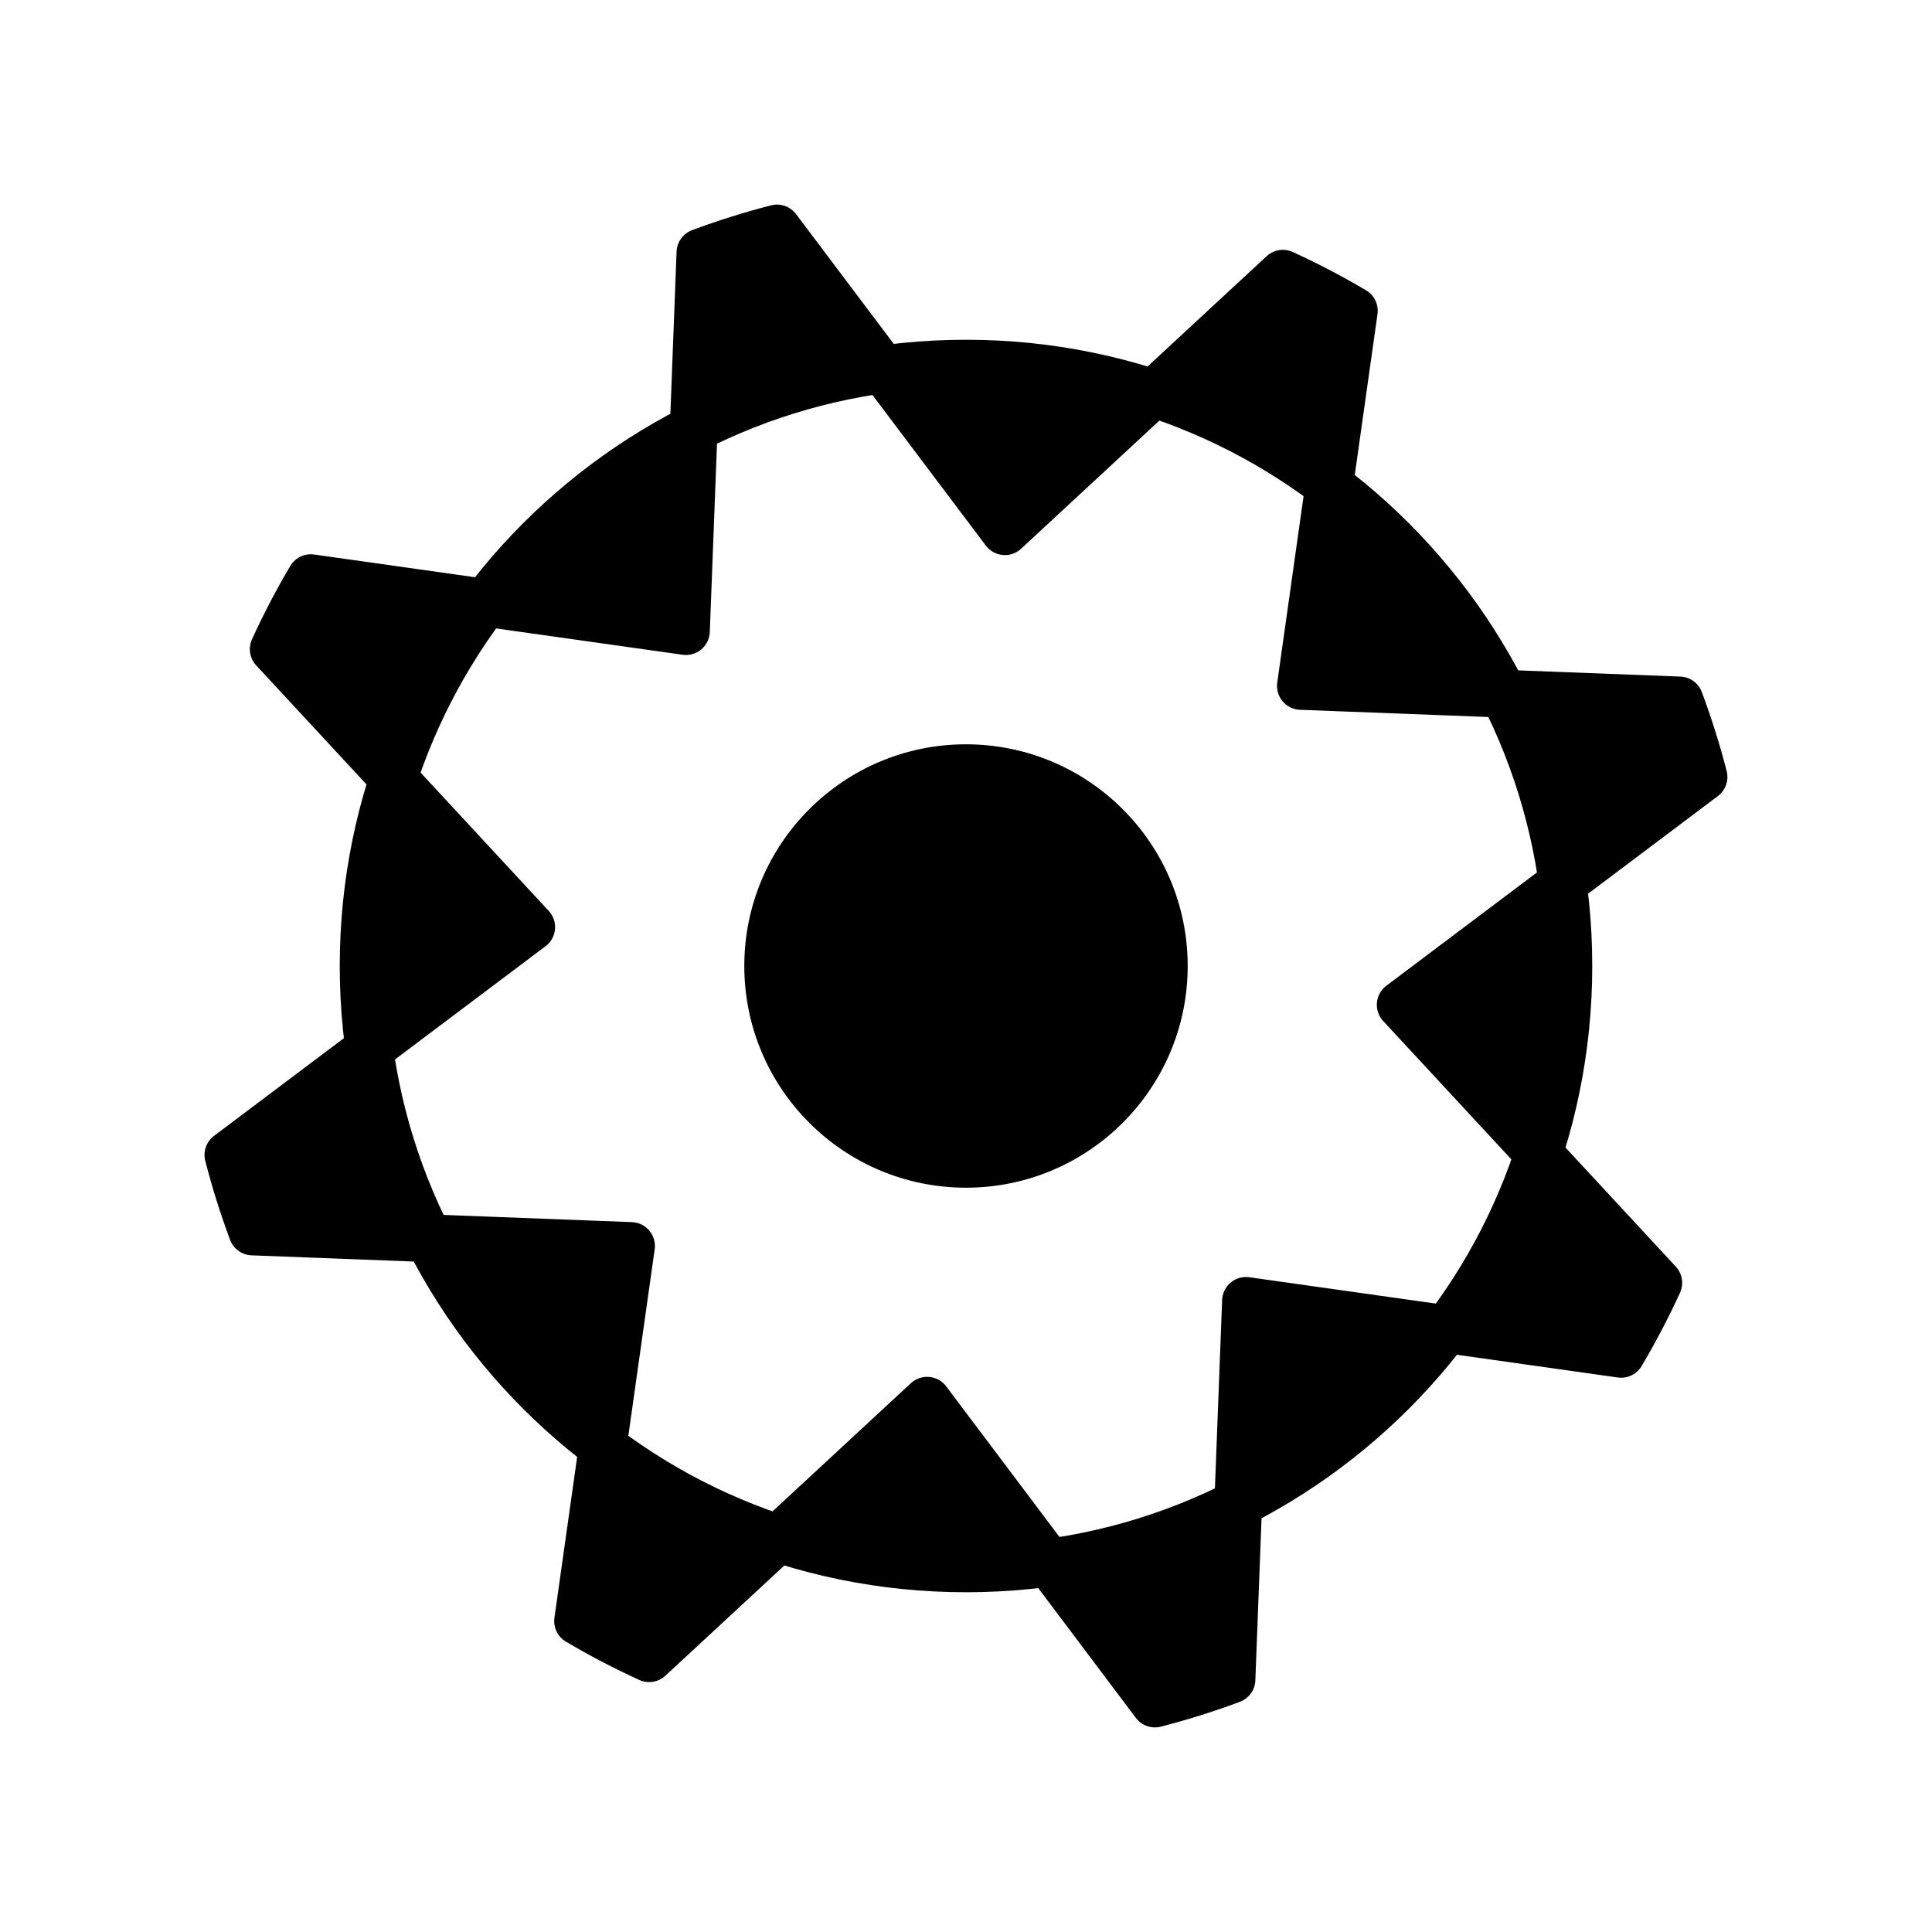
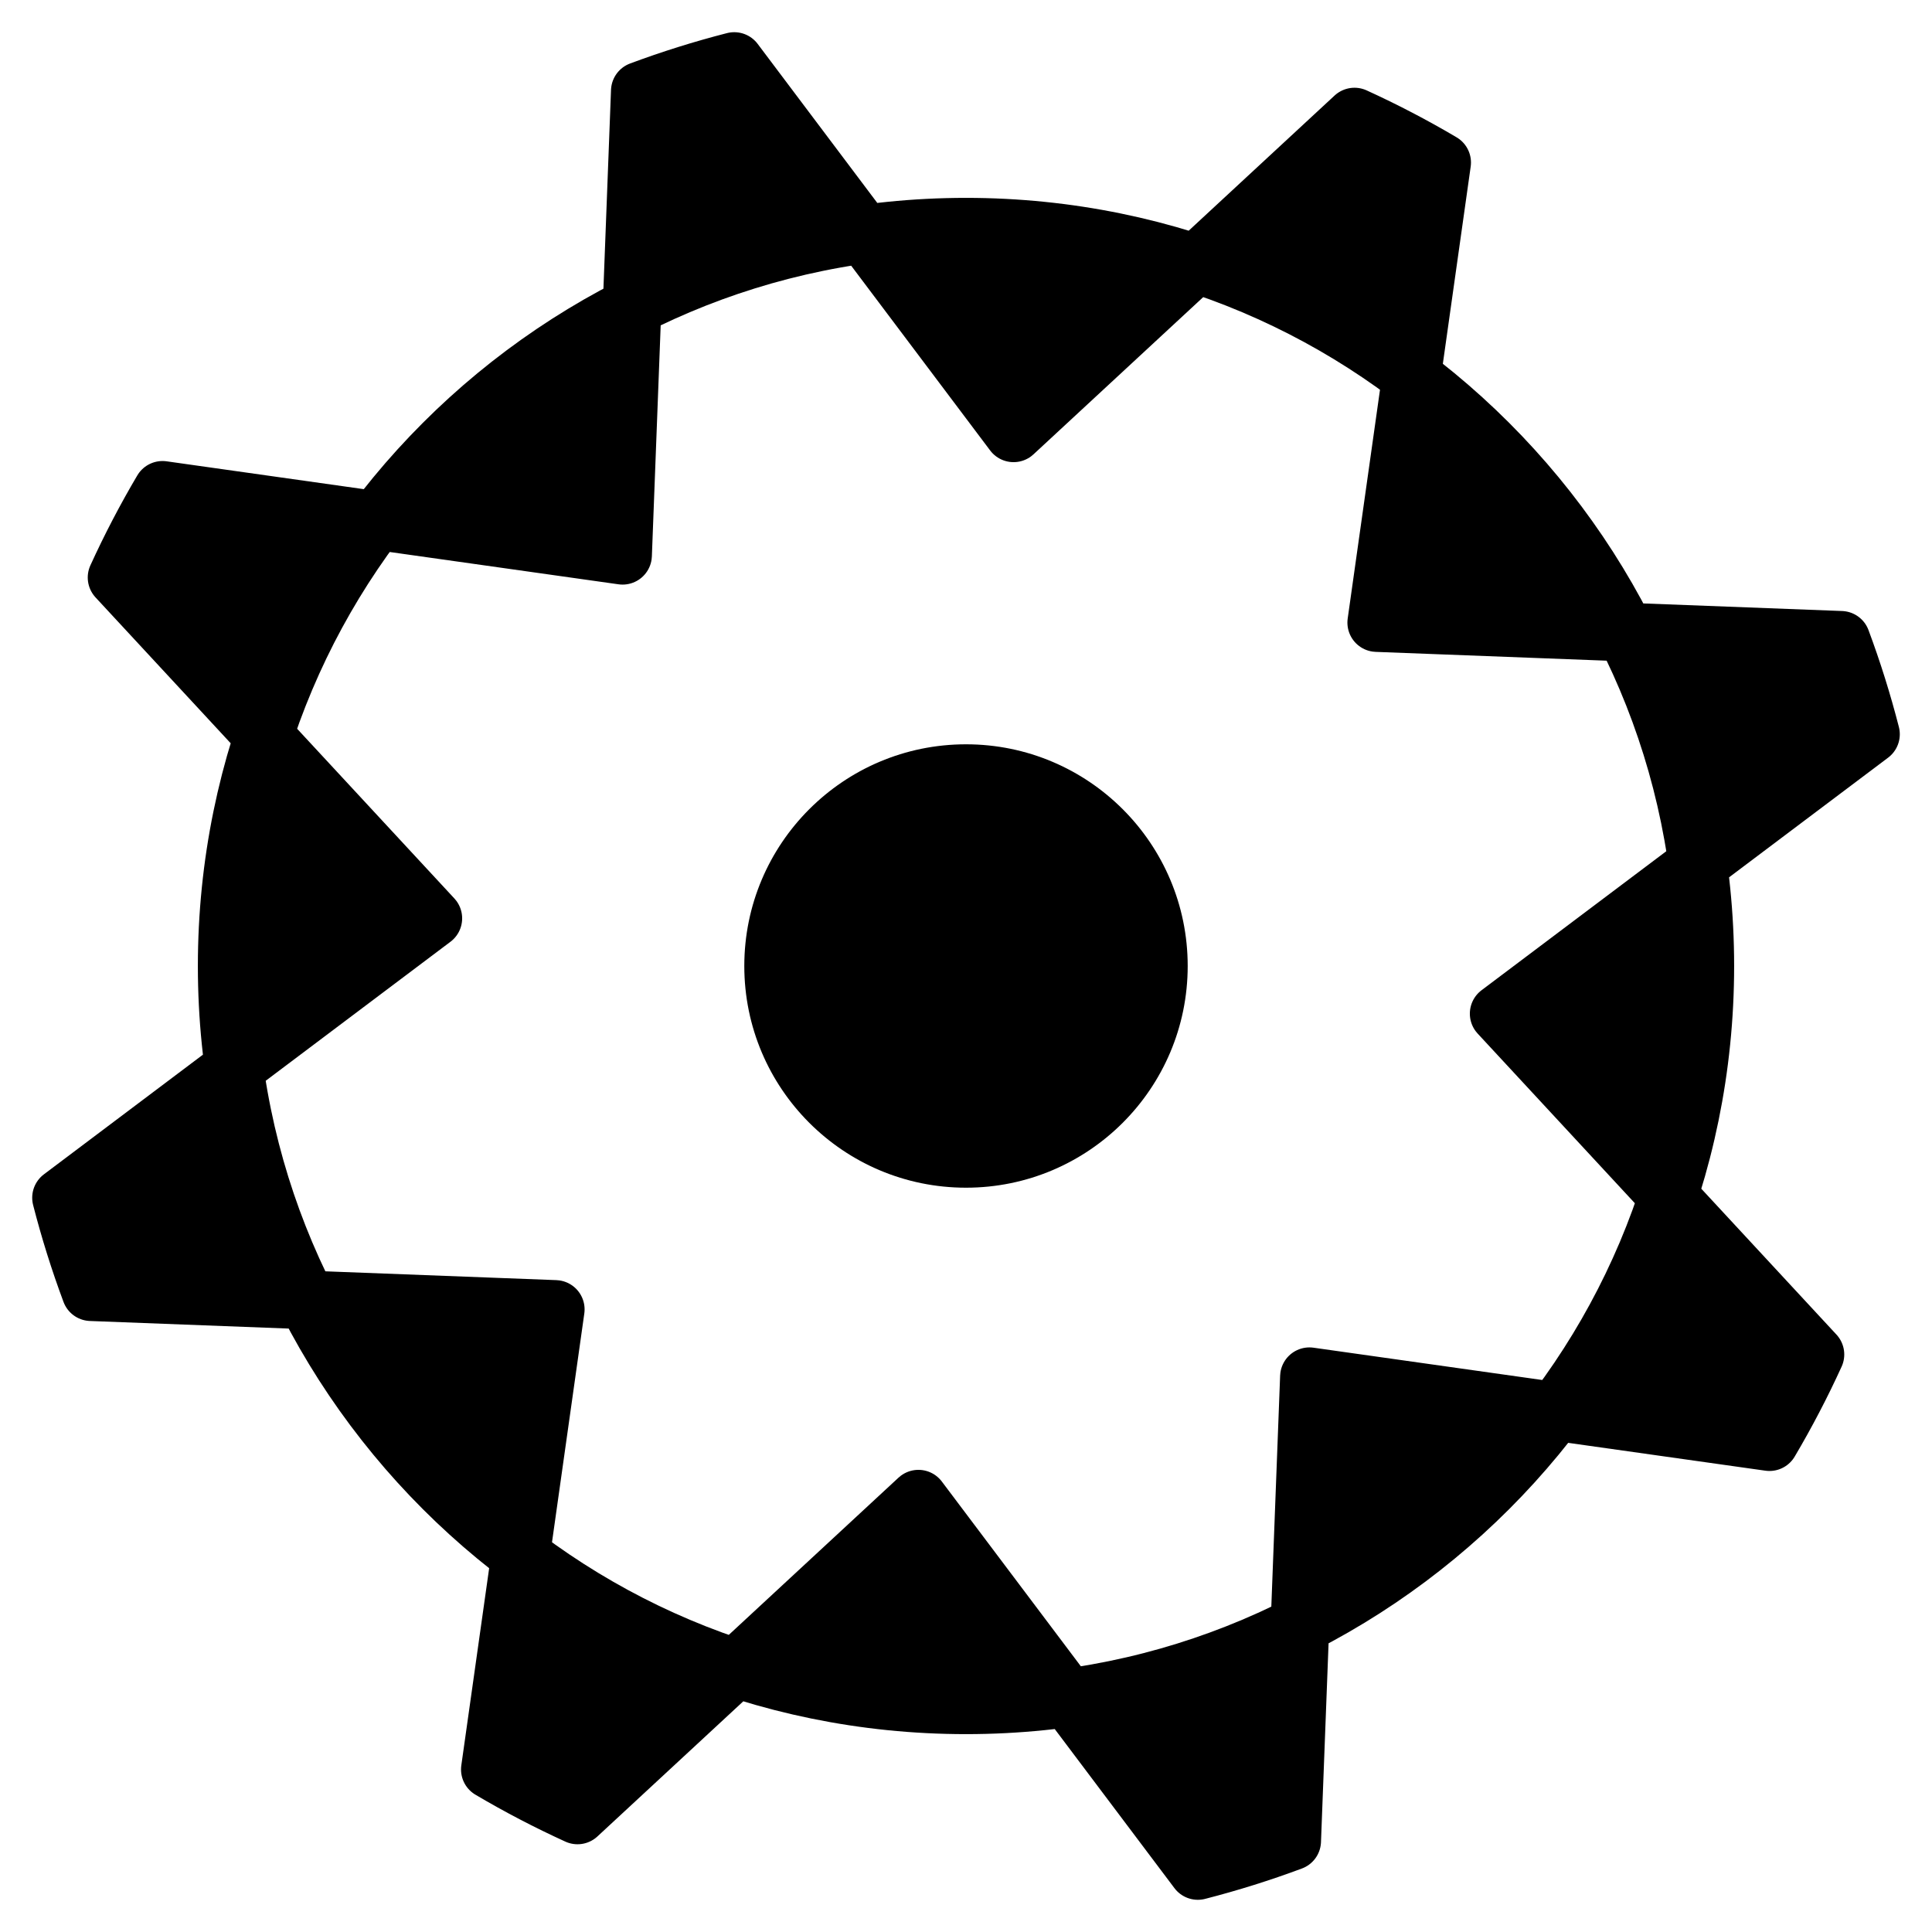
<svg xmlns="http://www.w3.org/2000/svg" viewBox="0 0 24 24" fill="none" stroke="currentColor" stroke-width="1.8" stroke-linecap="round" stroke-linejoin="round" version="1.1" id="svg1">
  <defs id="defs1" />
-   <path d="M 8.5,4.5 9.3,6 11,6.4 12.4,5.5 13.5,6.6 12.6,8 13,9.7 14.5,10.5 V 12 L 13,12.8 12.6,14.5 13.5,15.9 12.4,17 11,16.1 9.3,16.5 8.5,18 H 7 L 6.2,16.5 4.5,16.1 3.1,17 2,14.9 2.9,13.5 2.5,11.8 1,11 V 9.5 L 2.5,8.7 2.9,7 2,5.6 3.1,4.5 4.5,5.4 6.2,5 7,3.5 h 1.5 z m -0.7,4 a 2.3,2.3 0 1 0 0,4.5 2.3,2.3 0 0 0 0,-4.5 z m 9.7,6 0.6,1.1 1.2,0.3 1,-0.6 0.8,0.8 -0.6,1 0.3,1.2 1.1,0.6 V 20 l -1.1,0.6 -0.3,1.2 0.6,1 -0.8,0.8 -1,-0.6 -1.2,0.3 -0.6,1.1 h -1.1 l -0.6,-1.1 -1.2,-0.3 -1,0.6 -0.8,-0.8 0.6,-1 L 13.1,20.6 12,20 v -1.1 l 1.1,-0.6 0.3,-1.2 -0.6,-1 0.8,-0.8 1,0.6 1.2,-0.3 0.6,-1.1 z m -0.6,3 a 1.7,1.7 0 1 0 0,3.4 1.7,1.7 0 0 0 0,-3.4 z" id="path1" style="display:none" />
-   <path id="circle3" style="fill:#000000;stroke-width:0.593" d="M 19.483,12 A 7.483,7.483 0 0 1 12,19.483 7.483,7.483 0 0 1 4.517,12 7.483,7.483 0 0 1 12,4.517 7.483,7.483 0 0 1 19.483,12 Z M 9.652,2.838 A 9.457,9.457 0 0 0 8.701,3.137 L 8.521,7.84 3.861,7.182 A 9.457,9.457 0 0 0 3.4,8.064 l 3.199,3.453 -3.762,2.83 a 9.457,9.457 0 0 0 0.299,0.951 l 4.703,0.18 -0.658,4.66 a 9.457,9.457 0 0 0 0.883,0.461 l 3.453,-3.199 2.83,3.762 a 9.457,9.457 0 0 0 0.951,-0.299 l 0.18,-4.703 4.66,0.658 A 9.457,9.457 0 0 0 20.6,15.936 L 17.4,12.482 21.162,9.652 A 9.457,9.457 0 0 0 20.863,8.701 L 16.16,8.521 16.818,3.861 A 9.457,9.457 0 0 0 15.936,3.4 l -3.453,3.199 z" />
-   <circle style="fill:#000000;fill-opacity:1;stroke-width:0.21" id="circle4" cx="12" cy="12" r="2.649" />
+   <path id="circle3" style="display:inline;fill:#000000;stroke-width:0.728" d="M 21.178,12 A 9.178,9.178 0 0 1 12,21.178 9.178,9.178 0 0 1 2.822,12 9.178,9.178 0 0 1 12,2.822 9.178,9.178 0 0 1 21.178,12 Z M 9.121,0.764 A 11.598,11.598 0 0 0 7.954,1.13 L 7.734,6.898 2.019,6.091 A 11.598,11.598 0 0 0 1.454,7.174 L 5.377,11.408 0.764,14.879 A 11.598,11.598 0 0 0 1.13,16.046 L 6.898,16.266 6.091,21.981 a 11.598,11.598 0 0 0 1.083,0.565 l 4.235,-3.923 3.471,4.613 a 11.598,11.598 0 0 0 1.166,-0.366 l 0.22,-5.768 5.715,0.807 a 11.598,11.598 0 0 0 0.565,-1.083 L 18.623,12.592 23.236,9.121 A 11.598,11.598 0 0 0 22.87,7.954 L 17.102,7.734 17.909,2.019 A 11.598,11.598 0 0 0 16.826,1.454 l -4.235,3.923 z" />
+   <circle style="display:inline;fill:#000000;fill-opacity:1;stroke-width:0.21" id="circle4" cx="12" cy="12" r="2.649" />
</svg>
